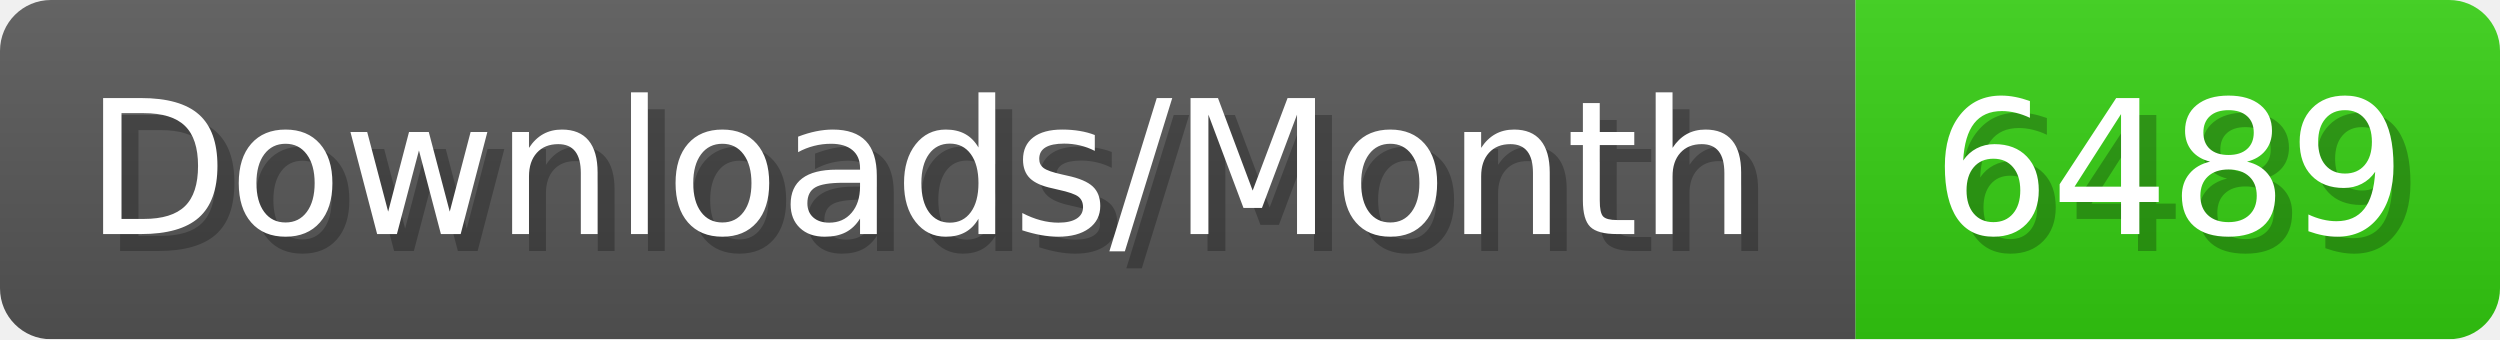
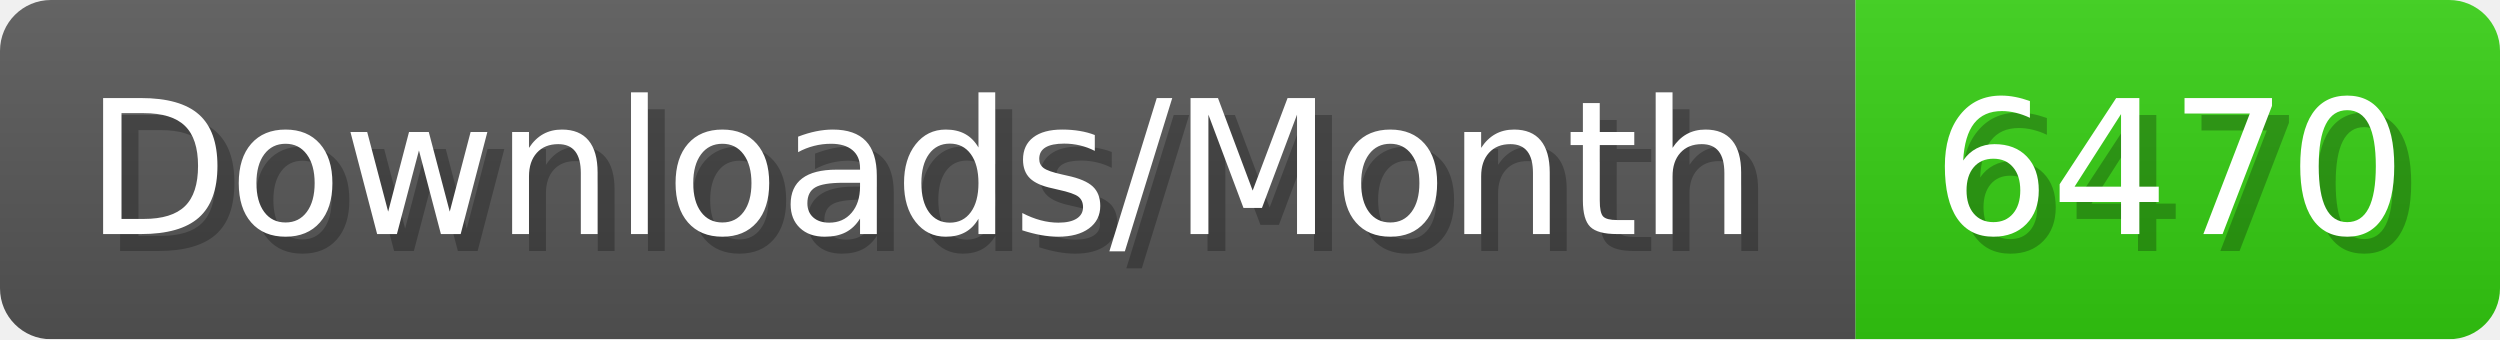
- <svg xmlns="http://www.w3.org/2000/svg" width="147.4" height="20" viewBox="0 0 1474 200" role="img" aria-label="Downloads/Month: 6489">
+ <svg xmlns="http://www.w3.org/2000/svg" width="147.4" height="20" viewBox="0 0 1474 200" role="img" aria-label="Downloads/Month: 6470">
  <linearGradient id="YlXUI" x2="0" y2="100%">
    <stop offset="0" stop-opacity=".1" stop-color="#EEE" />
    <stop offset="1" stop-opacity=".1" />
  </linearGradient>
  <mask id="JHhop">
    <rect width="1474" height="200" rx="30" fill="#FFF" />
  </mask>
  <g mask="url(#JHhop)">
    <rect width="1094" height="200" fill="#555" />
    <rect width="380" height="200" fill="#3C1" x="1094" />
    <rect width="1474" height="200" fill="url(#YlXUI)" />
  </g>
  <g aria-hidden="true" fill="#fff" text-anchor="start" font-family="Verdana,DejaVu Sans,sans-serif" font-size="110">
    <text x="60" y="148" textLength="994" fill="#000" opacity="0.25">Downloads/Month</text>
    <text x="50" y="138" textLength="994">Downloads/Month</text>
-     <text x="1149" y="148" textLength="280" fill="#000" opacity="0.25">6489</text>
-     <text x="1139" y="138" textLength="280">6489</text>
+     <text x="1149" y="148" textLength="280" fill="#000" opacity="0.25">6470</text>
+     <text x="1139" y="138" textLength="280">6470</text>
  </g>
</svg>
